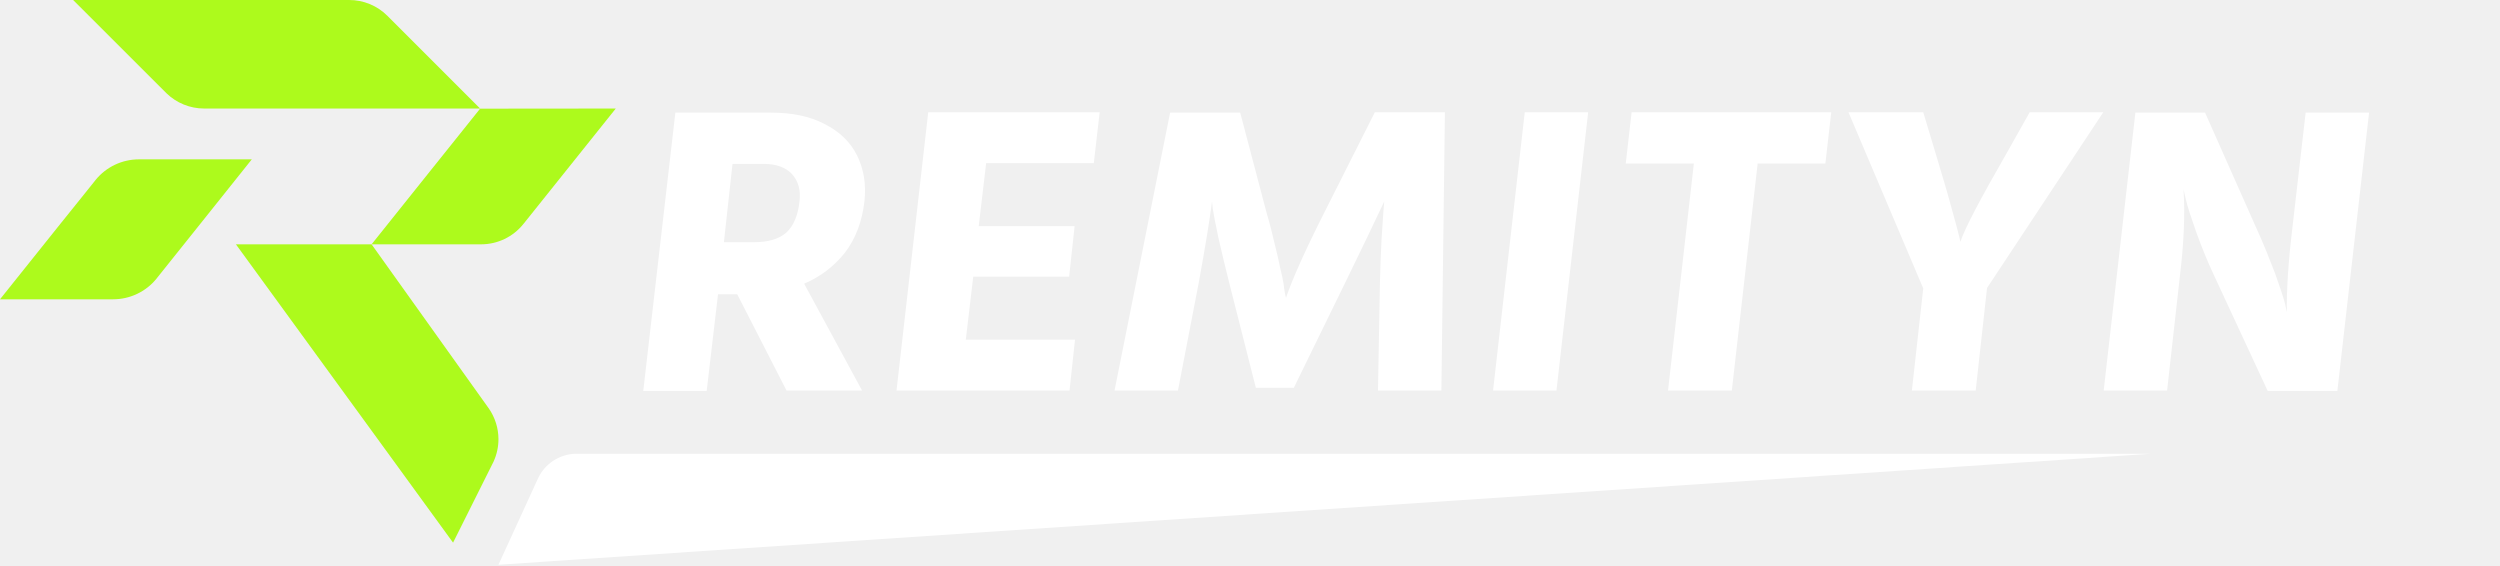
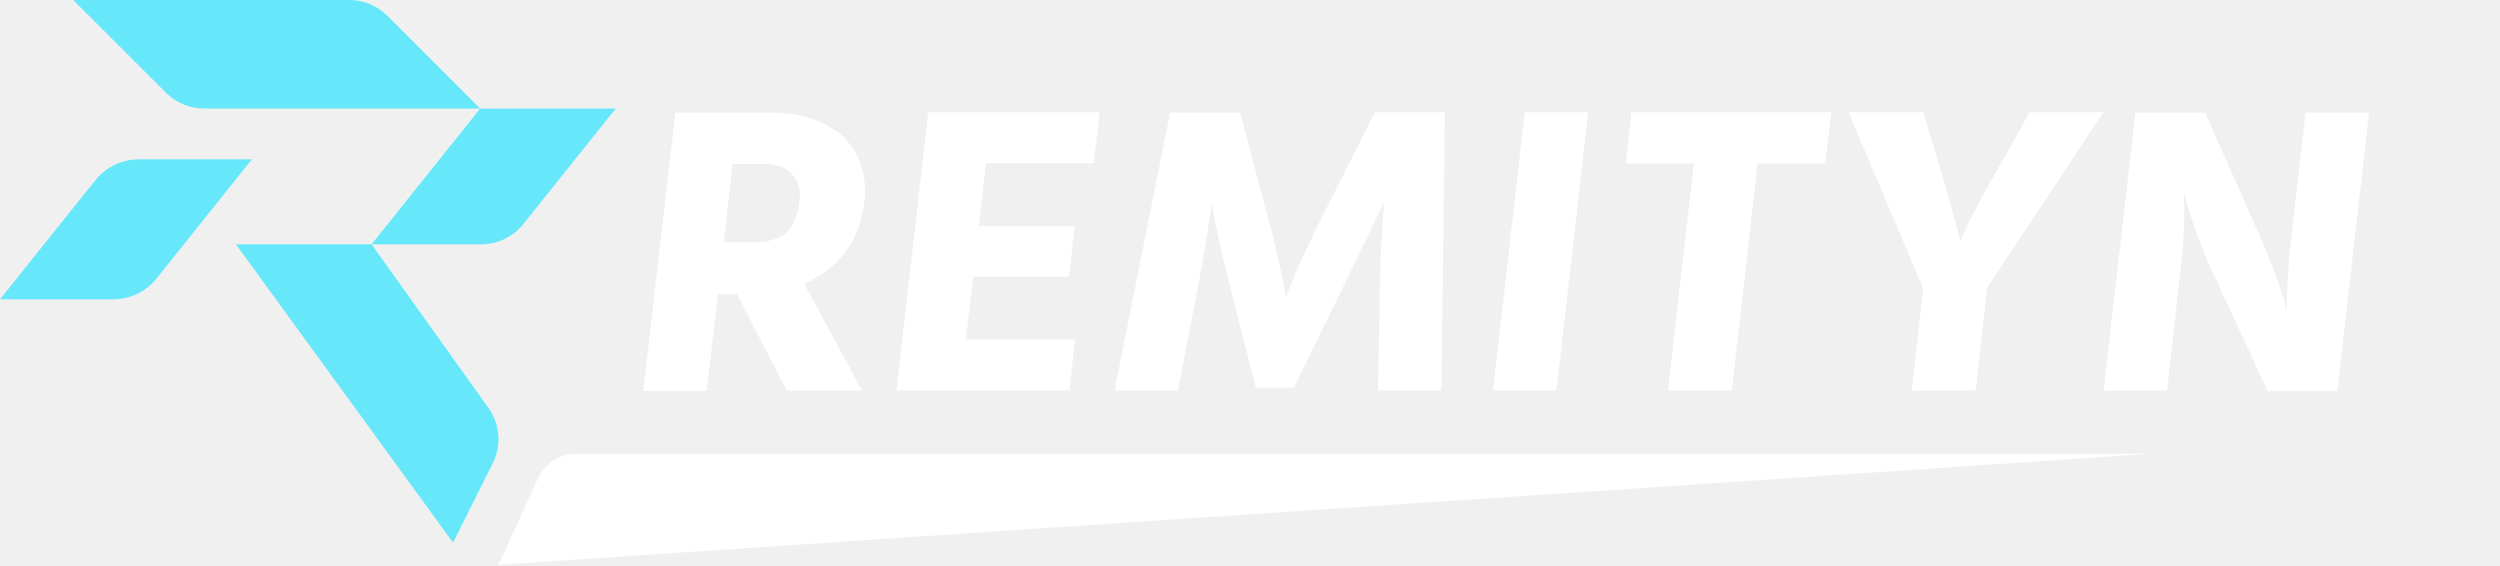
<svg xmlns="http://www.w3.org/2000/svg" width="973" height="220" viewBox="0 0 973 220" fill="none">
-   <path d="M98 62.02L74.41 91.559L66.08 101.97L61.19 108.09L60.83 108.55C58.787 111.036 56.217 113.037 53.307 114.41C50.397 115.783 47.218 116.494 44 116.49H0L23.63 86.95L32 76.54L36.88 70.45L37.27 69.95C39.303 67.477 41.856 65.484 44.748 64.114C47.64 62.743 50.8 62.028 54 62.02H98Z" fill="#ADFA1C" />
-   <path d="M186.86 42.24H79.44C73.941 42.237 68.662 40.084 64.73 36.24L28.46 6.31793e-05H135.87C138.643 -0.007 141.391 0.536 143.953 1.597C146.516 2.657 148.843 4.215 150.8 6.18L186.86 42.24Z" fill="#ADFA1C" />
-   <path d="M239.66 42.24L203.91 86.93L203.62 87.28C201.656 89.708 199.176 91.669 196.36 93.019C193.544 94.37 190.463 95.078 187.34 95.09H144.62L167.52 66.45L175.6 56.36L186.86 42.29L239.66 42.24Z" fill="#ADFA1C" />
-   <path d="M194 170.89C194.005 173.913 193.356 176.901 192.1 179.65L191.43 180.99L176.33 211.2L157.68 185.56L154.22 180.8L91.82 95.09H144.62L189.85 158.42L190.25 158.97C192.677 162.472 193.985 166.629 194 170.89Z" fill="#ADFA1C" />
+   <path d="M98 62.02L74.41 91.559L66.08 101.97L61.19 108.09L60.83 108.55C58.787 111.036 56.217 113.037 53.307 114.41C50.397 115.783 47.218 116.494 44 116.49H0L23.63 86.95L32 76.54L36.88 70.45L37.27 69.95C39.303 67.477 41.856 65.484 44.748 64.114C47.64 62.743 50.8 62.028 54 62.02H98Z" fill="#66E8FA" />
+   <path d="M186.86 42.24H79.44C73.941 42.237 68.662 40.084 64.73 36.24L28.46 6.31793e-05H135.87C138.643 -0.007 141.391 0.536 143.953 1.597C146.516 2.657 148.843 4.215 150.8 6.18L186.86 42.24Z" fill="#66E8FA" />
+   <path d="M239.66 42.24L203.91 86.93L203.62 87.28C201.656 89.708 199.176 91.669 196.36 93.019C193.544 94.37 190.463 95.078 187.34 95.09H144.62L167.52 66.45L175.6 56.36L186.86 42.29L239.66 42.24Z" fill="#66E8FA" />
+   <path d="M194 170.89C194.005 173.913 193.356 176.901 192.1 179.65L191.43 180.99L176.33 211.2L157.68 185.56L154.22 180.8L91.82 95.09H144.62L189.85 158.42L190.25 158.97C192.677 162.472 193.985 166.629 194 170.89Z" fill="#66E8FA" />
  <path d="M285.094 63.793L281.742 94.262H293.473C298.957 94.262 303.223 93.043 306.117 90.453C308.859 87.863 310.535 83.902 311.145 78.57C311.754 74 310.688 70.496 308.25 67.754C305.812 65.164 302.156 63.793 297.281 63.793H285.094ZM306.117 152L286.922 114.523H279.457L275.039 152.152H250.359L262.852 43.836H300.176C308.098 43.836 315.105 45.207 320.895 48.254C326.684 51.148 330.949 55.262 333.539 60.441C336.129 65.621 337.195 71.715 336.434 78.418C335.52 86.34 332.93 93.043 328.816 98.375C324.551 103.707 319.371 107.668 312.973 110.41L335.52 152H306.117ZM375.891 132.195H418.395L416.262 152H348.926L361.266 43.684H427.992L425.707 63.488H383.812L380.918 88.016H418.242L416.109 107.668H378.785L375.891 132.195ZM433.781 152L455.414 43.836H482.684L493.043 83.141C494.262 87.102 495.176 91.062 496.09 94.871C497.004 98.527 497.766 101.727 498.223 104.164C498.832 106.602 499.289 108.734 499.594 110.562C499.746 112.391 500.051 113.762 500.203 114.676L500.508 115.895C502.945 108.734 507.82 97.766 515.285 82.988L535.09 43.684H562.359L560.988 152H536.309L537.07 110.105C537.223 104.316 537.375 98.832 537.68 93.5C537.984 88.32 538.289 84.512 538.441 82.074L538.746 78.418C534.938 86.492 529.91 97.004 523.512 110.105L503.555 150.934H488.777L478.418 110.105C476.742 103.555 475.371 97.613 474.152 92.281C473.086 87.102 472.324 83.445 472.02 81.312L471.715 78.418C470.953 84.512 469.277 95.176 466.535 110.105L458.461 152H433.781ZM581.098 152L593.438 43.684H618.117L605.777 152H581.098ZM712.723 43.684L710.438 63.641H684.082L674.027 152H649.195L659.25 63.641H632.742L635.027 43.684H712.723ZM818.602 43.684L773.355 112.086L768.938 152H744.105L748.523 112.238L719.426 43.684H748.523L753.246 59.375C755.684 67.602 757.816 74.457 759.34 80.246C761.016 86.035 761.93 89.844 762.387 91.519L762.996 94.109C764.52 89.234 770.613 77.656 781.125 59.375L789.961 43.684H818.602ZM818.754 152L831.094 43.836H858.211L878.168 88.777C881.062 95.023 883.348 100.965 885.48 106.449C887.461 111.934 888.68 115.742 889.289 118.027L890.051 121.531C889.898 113.609 890.508 102.793 892.184 88.777L897.363 43.836H922.043L909.703 152.152H882.586L861.715 107.211C858.973 101.422 856.688 95.633 854.707 90.148C852.727 84.512 851.355 80.398 850.746 77.656L849.832 73.695C850.441 83.293 849.984 94.414 848.461 107.059L843.434 152H818.754Z" fill="white" />
  <path d="M837 176.62L194 219.79L209.48 186.01C210.765 183.339 212.741 181.061 215.202 179.41C217.663 177.759 220.521 176.796 223.48 176.62H837Z" fill="white" />
</svg>
